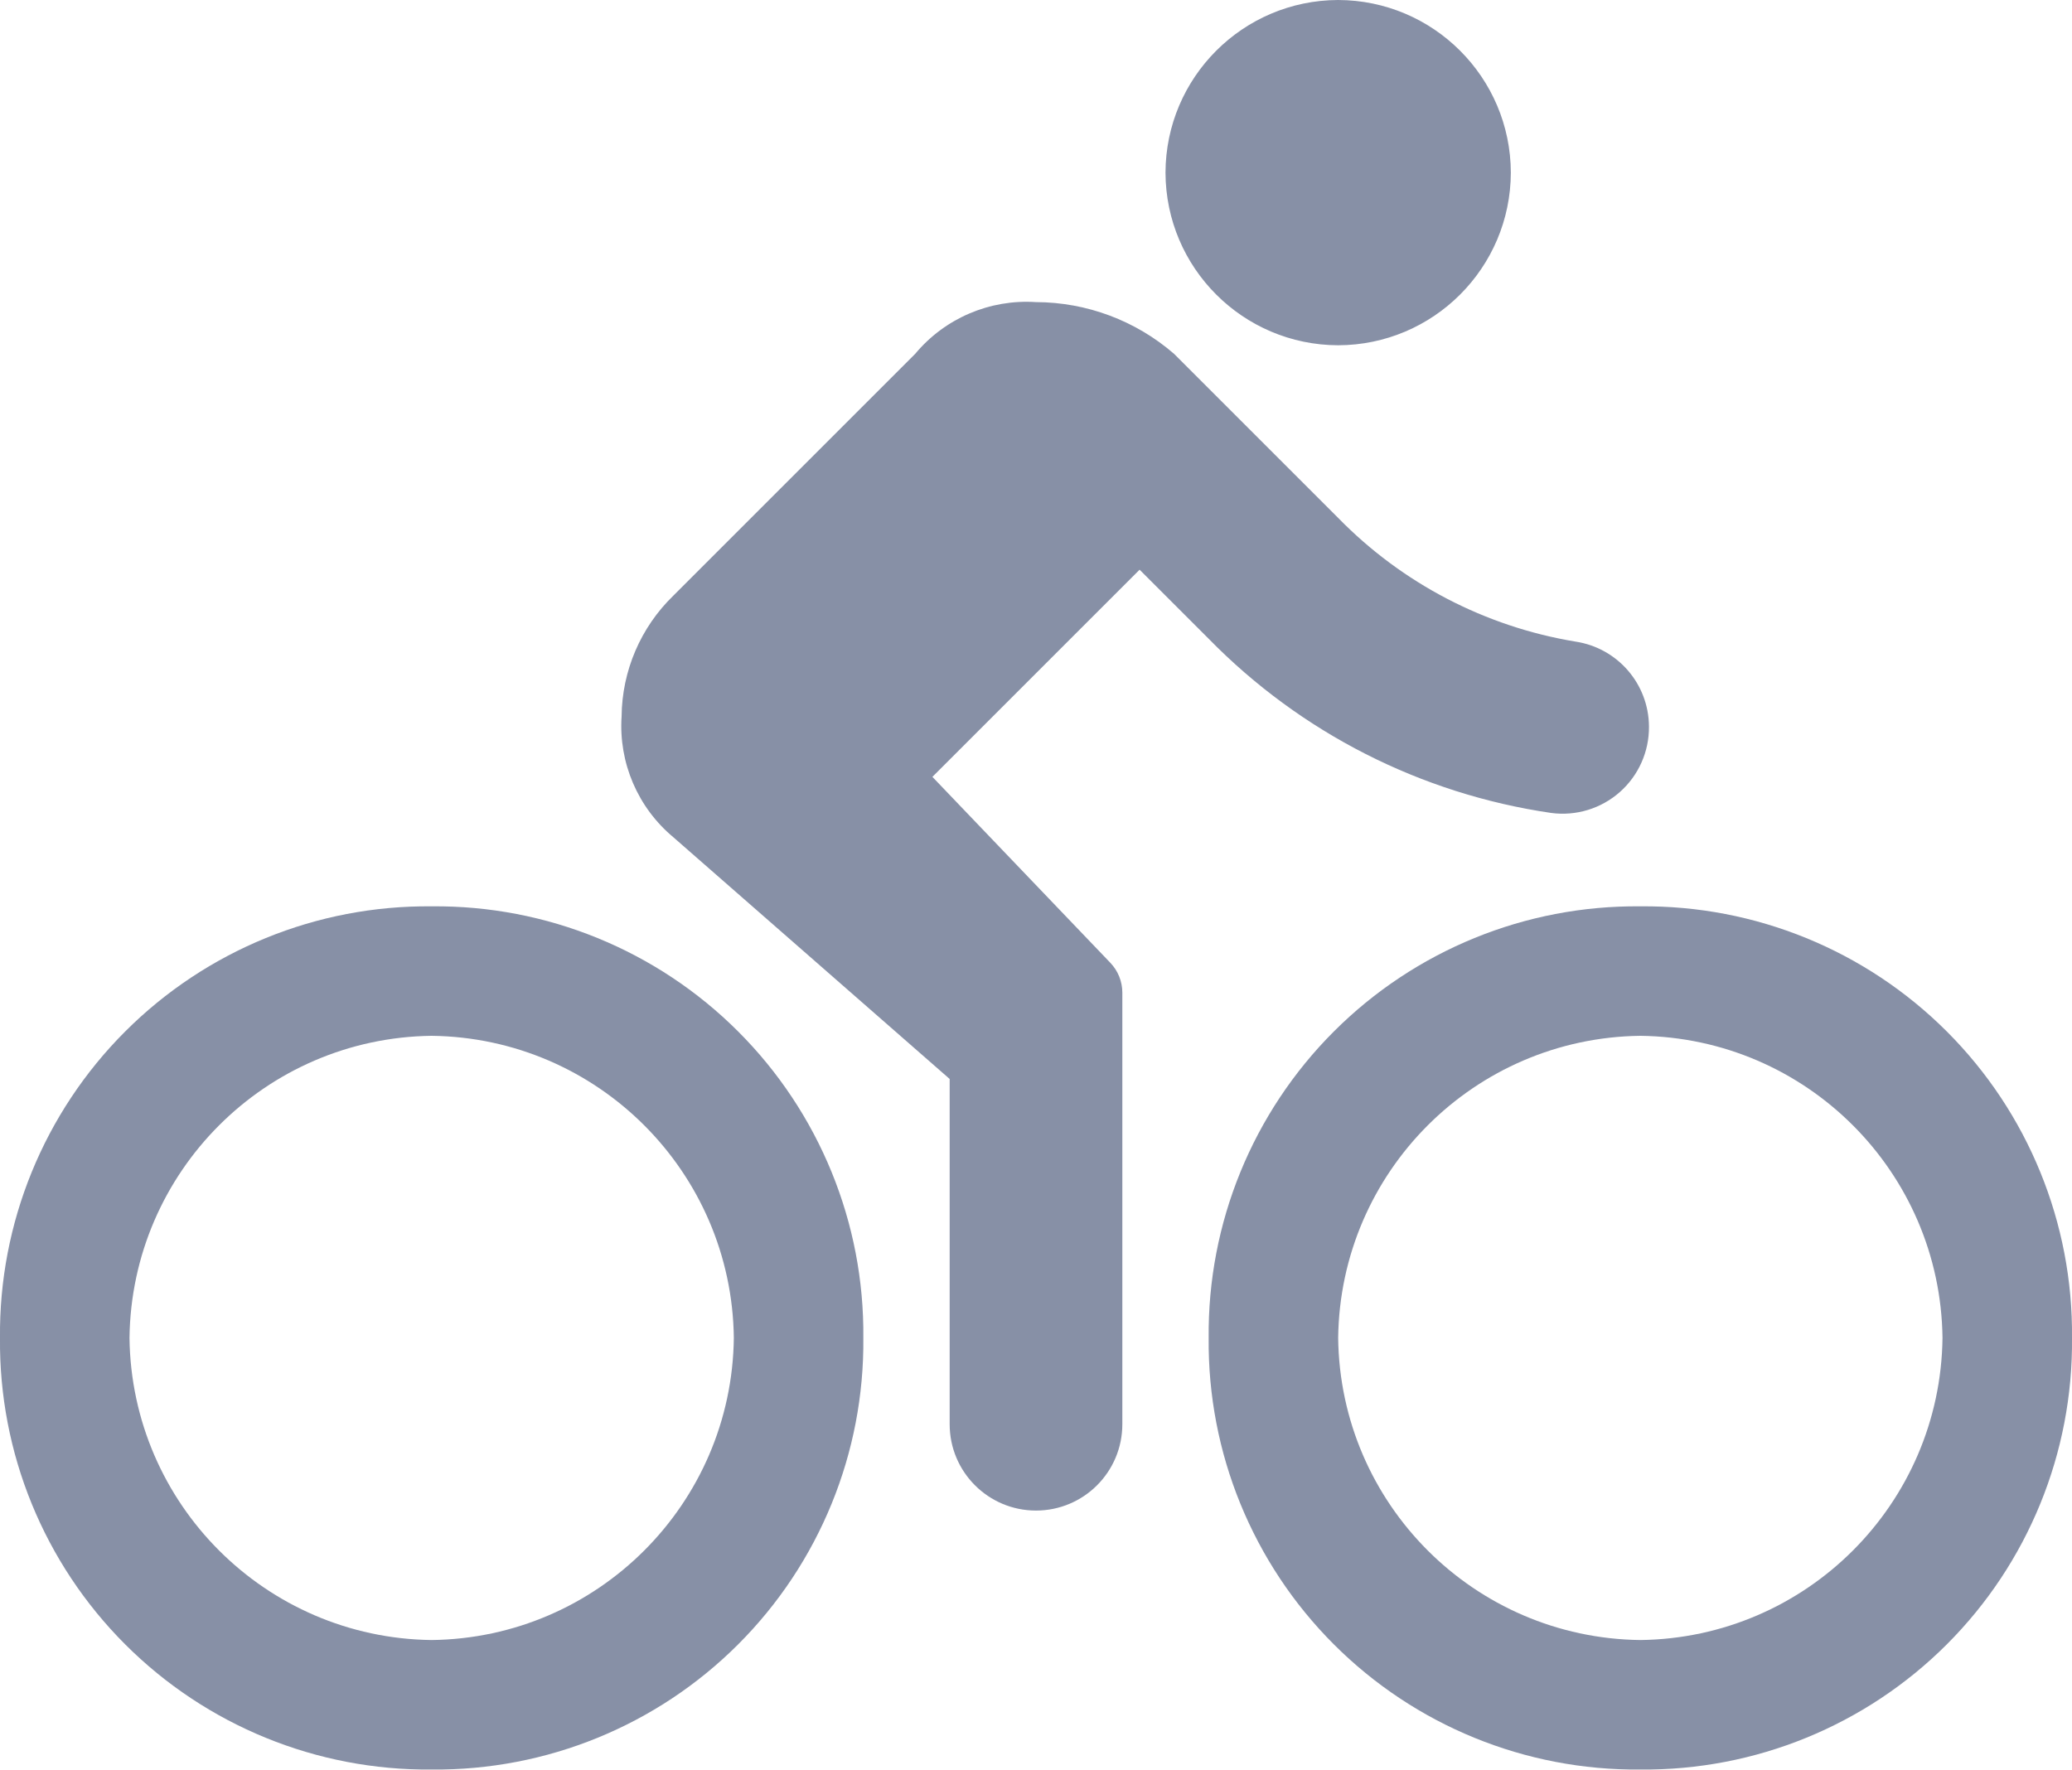
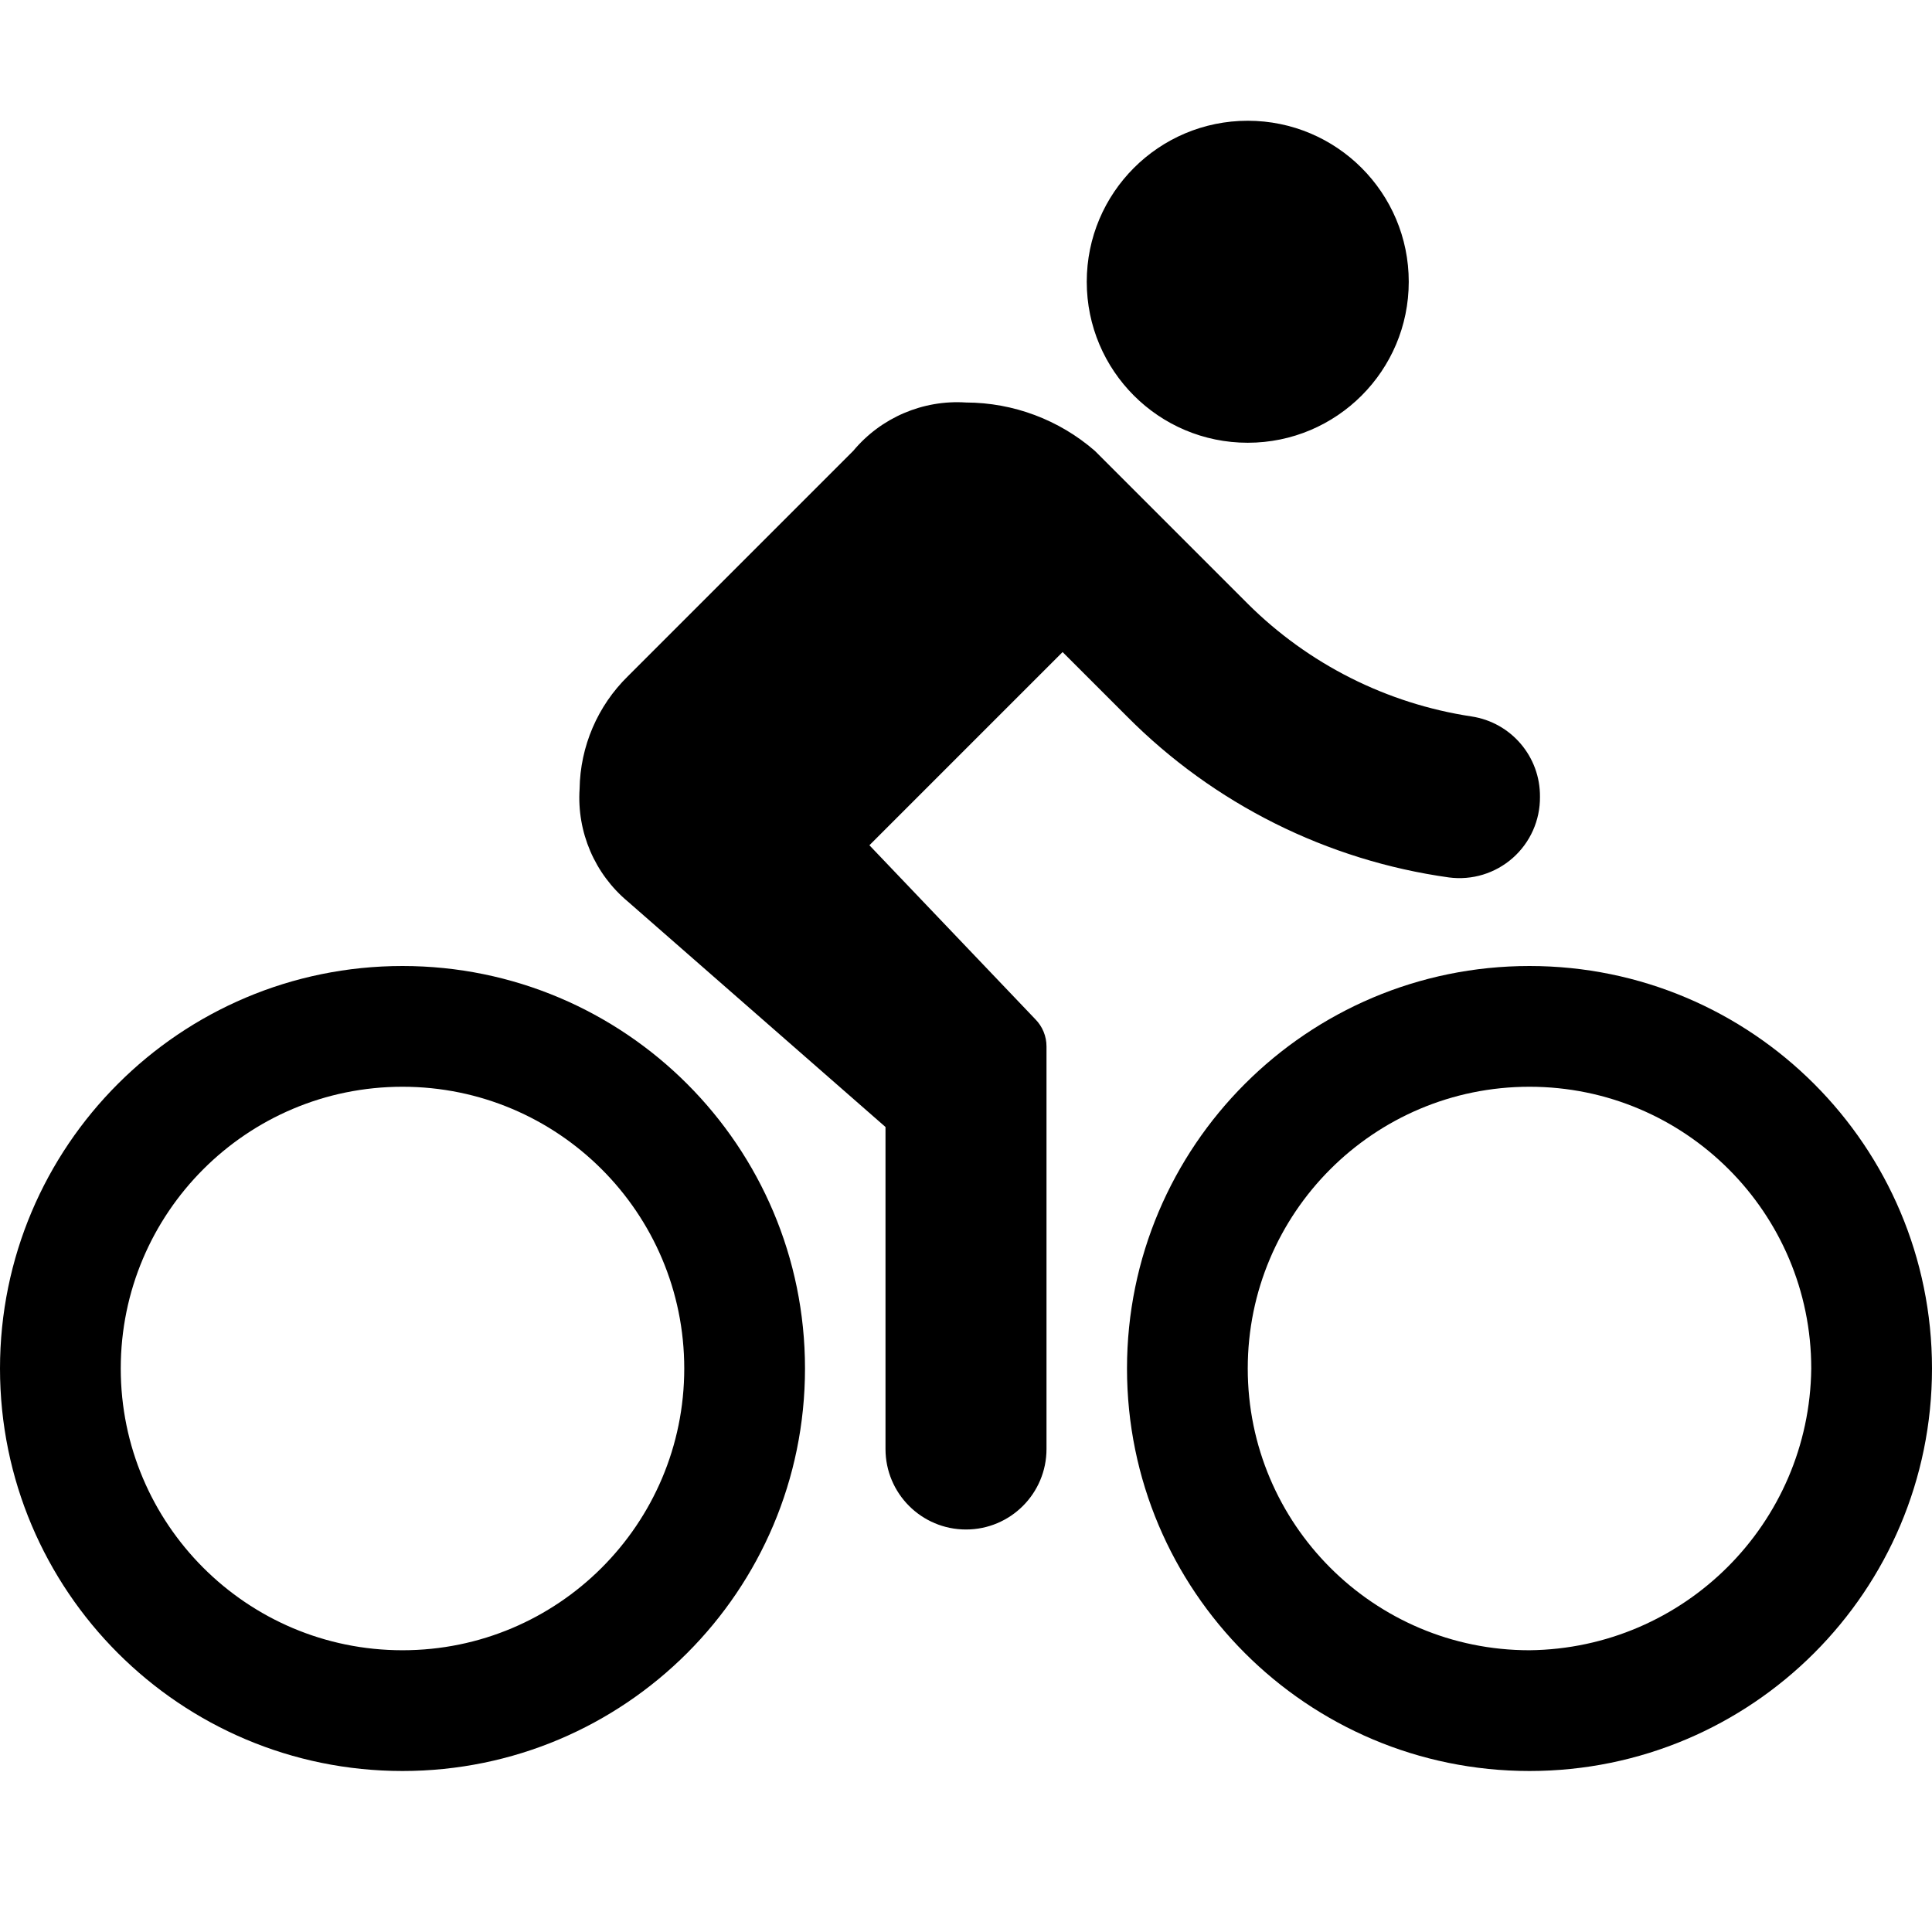
- <svg xmlns="http://www.w3.org/2000/svg" width="24" height="20.5" viewBox="0 0 24 20.5">
-   <path id="Outlined" d="M-28.5,5.5a2.006,2.006,0,0,0,2-2,2.006,2.006,0,0,0-2-2,2.006,2.006,0,0,0-2,2A2.006,2.006,0,0,0-28.5,5.5ZM-39,12a4.951,4.951,0,0,0-5,5,4.951,4.951,0,0,0,5,5,4.951,4.951,0,0,0,5-5A4.951,4.951,0,0,0-39,12Zm0,8.5A3.543,3.543,0,0,1-42.5,17,3.543,3.543,0,0,1-39,13.5,3.543,3.543,0,0,1-35.5,17,3.543,3.543,0,0,1-39,20.5Zm5.8-10,2.4-2.4.8.8a6.958,6.958,0,0,0,3.967,2.018,1,1,0,0,0,1.133-1V9.915a1,1,0,0,0-.851-.982A4.979,4.979,0,0,1-28.5,7.5l-1.9-1.9A2.452,2.452,0,0,0-32,5a1.678,1.678,0,0,0-1.4.6l-2.8,2.8a1.974,1.974,0,0,0-.6,1.4,1.678,1.678,0,0,0,.6,1.4L-33,14v4a1,1,0,0,0,1,1h0a1,1,0,0,0,1-1V13a.5.5,0,0,0-.139-.346ZM-25,12a4.951,4.951,0,0,0-5,5,4.951,4.951,0,0,0,5,5,4.951,4.951,0,0,0,5-5A4.951,4.951,0,0,0-25,12Zm0,8.5A3.543,3.543,0,0,1-28.5,17,3.543,3.543,0,0,1-25,13.5,3.543,3.543,0,0,1-21.5,17,3.543,3.543,0,0,1-25,20.5Z" transform="translate(44 -1.5)" fill="#8790a6" />
+ <svg xmlns="http://www.w3.org/2000/svg" id="Layer_1" data-name="Layer 1" viewBox="0 0 24 24">
+   <defs>
+     <style>.cls-1{fill:none;}</style>
+   </defs>
+   <rect class="cls-1" width="24" height="24" />
+   <path id="Outlined" d="M15.5,5.5a2,2,0,1,0-2-2A2,2,0,0,0,15.5,5.5ZM5,12A5,5,0,0,0,5,22,5,5,0,0,0,5,12Zm0,8.5a3.5,3.5,0,0,1,0-7,3.5,3.5,0,0,1,0,7Zm5.8-10,2.4-2.4.8.8a7,7,0,0,0,4,2,1,1,0,0,0,1.13-1h0a1,1,0,0,0-.85-1A5,5,0,0,1,15.5,7.5L13.6,5.6A2.45,2.45,0,0,0,12,5a1.68,1.68,0,0,0-1.4.6L7.8,8.4a2,2,0,0,0-.6,1.4,1.68,1.68,0,0,0,.6,1.4L11,14v4a1,1,0,0,0,1,1h0a1,1,0,0,0,1-1V13a.48.48,0,0,0-.14-.34ZM19,12a5,5,0,1,0,5,5A5,5,0,0,0,19,12Zm0,8.5A3.5,3.5,0,1,1,22.5,17,3.54,3.54,0,0,1,19,20.5Z" />
</svg>
